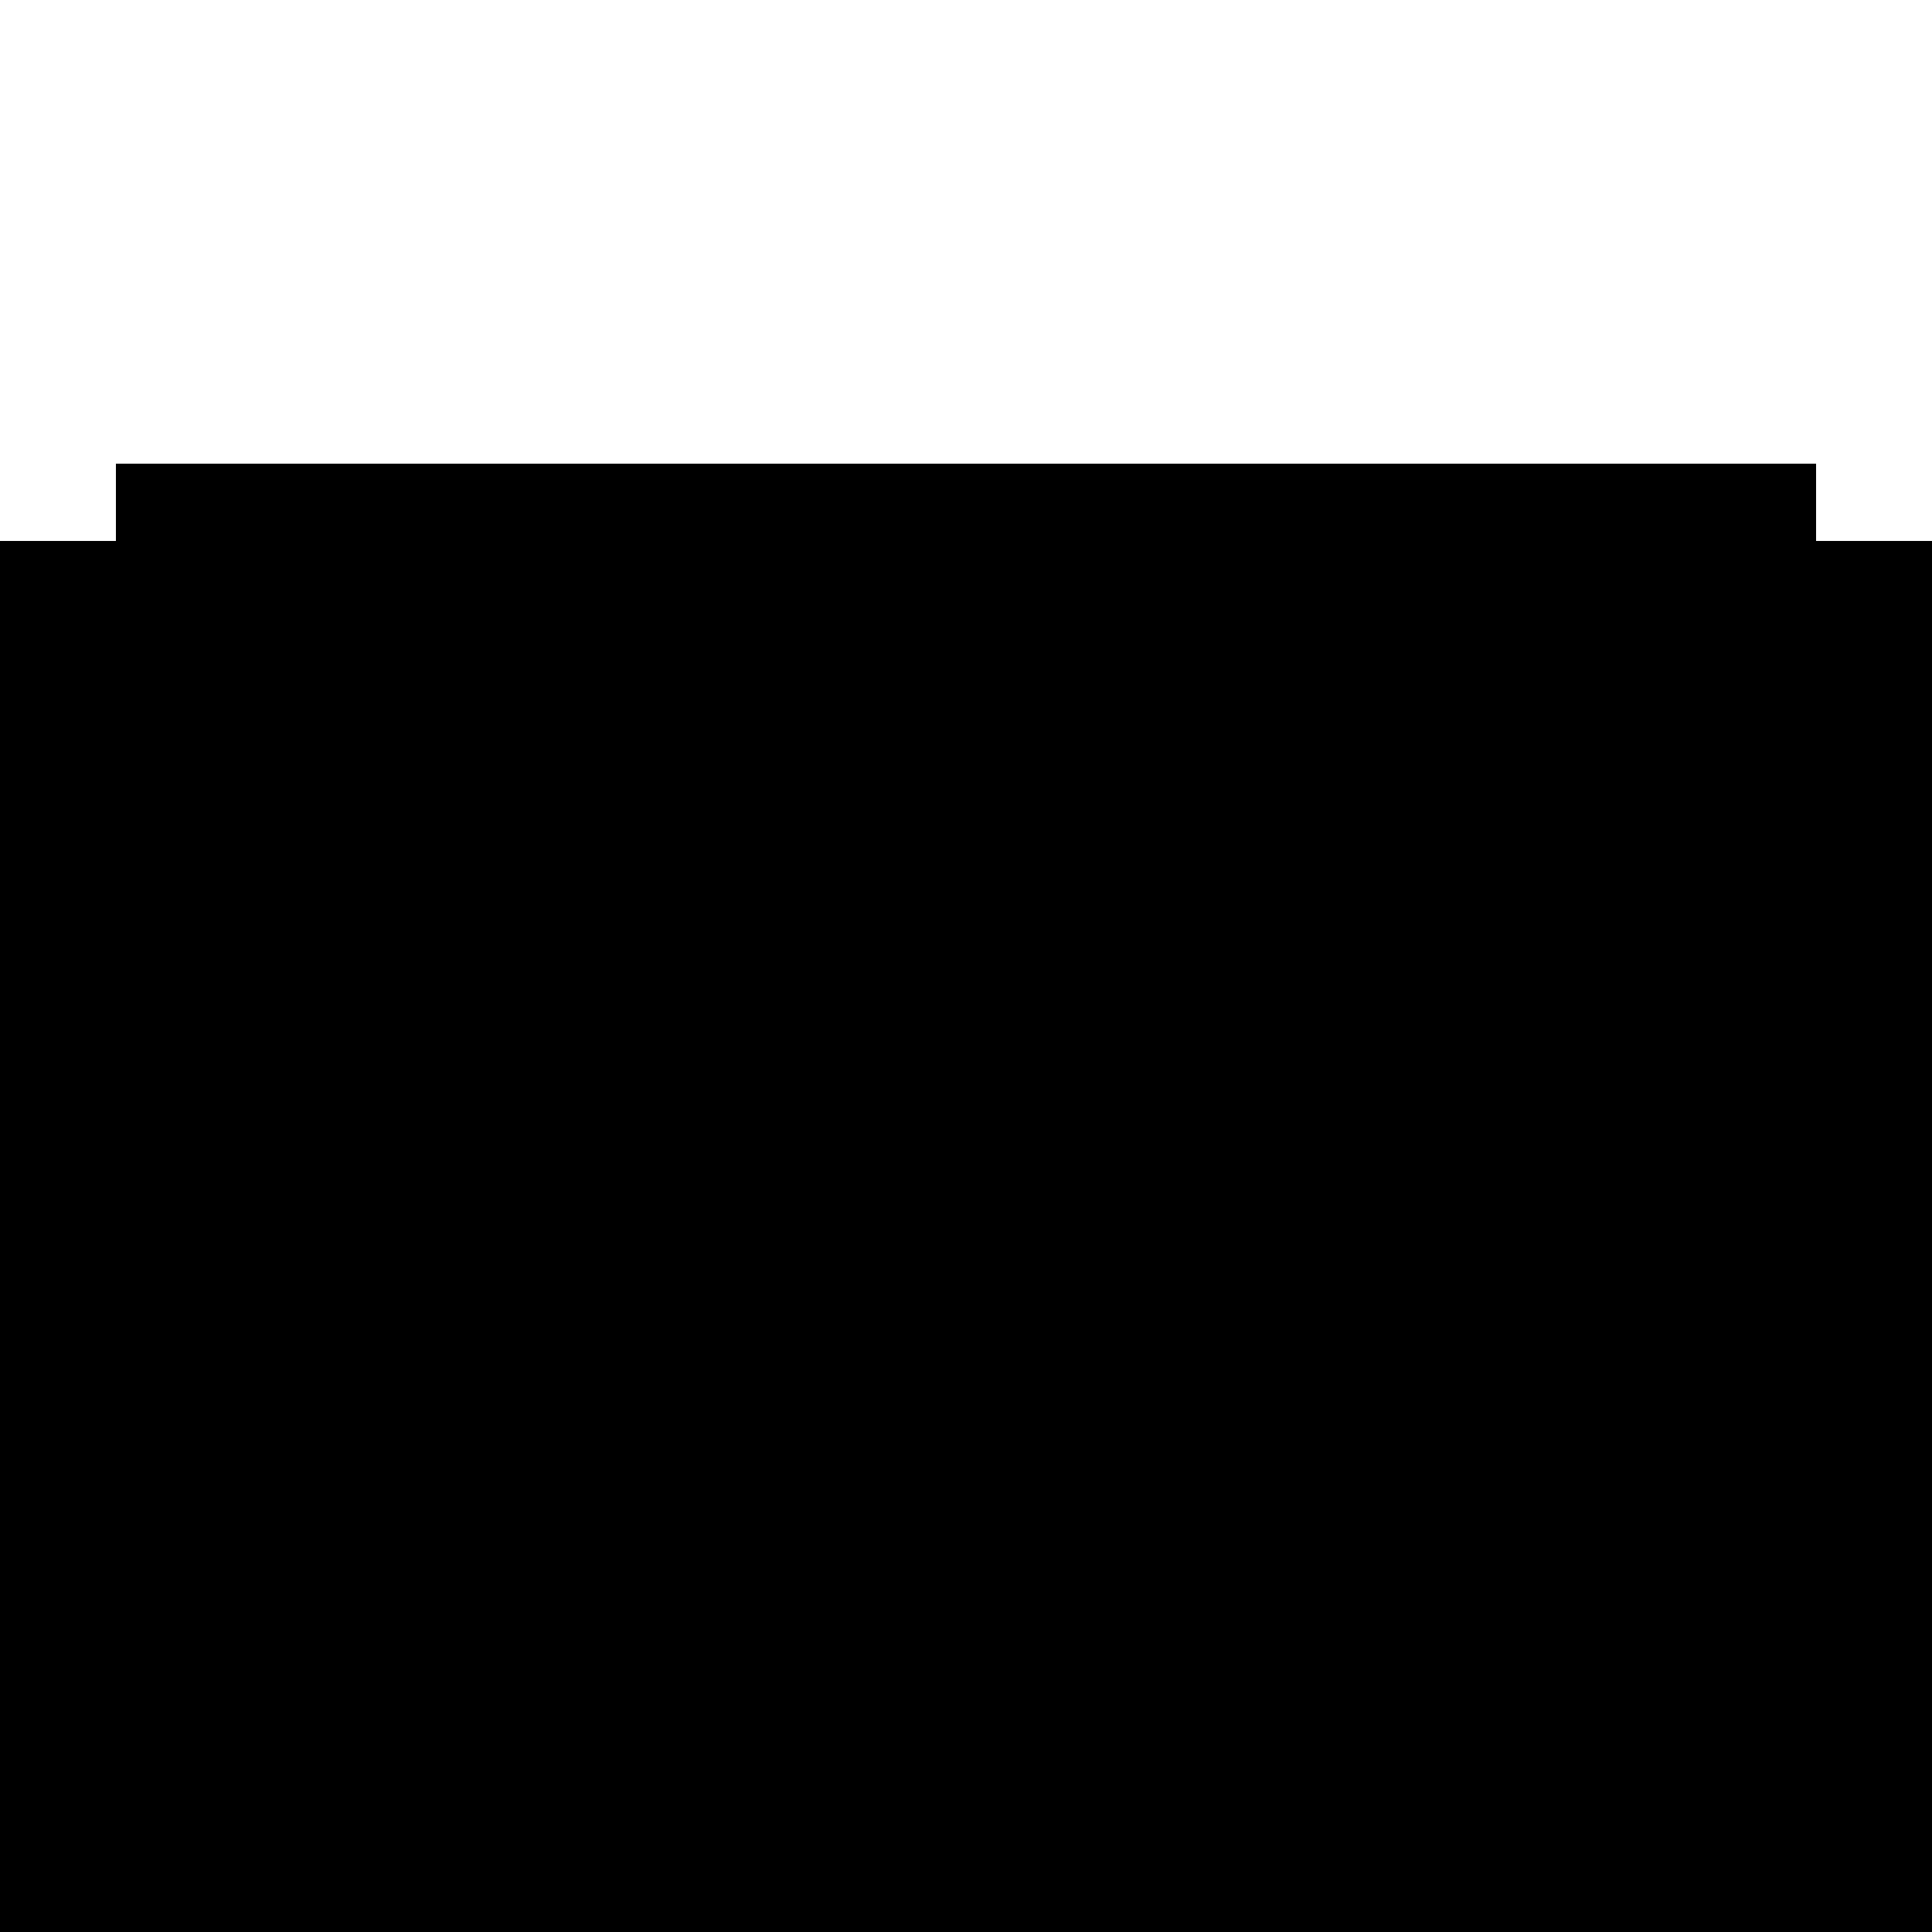
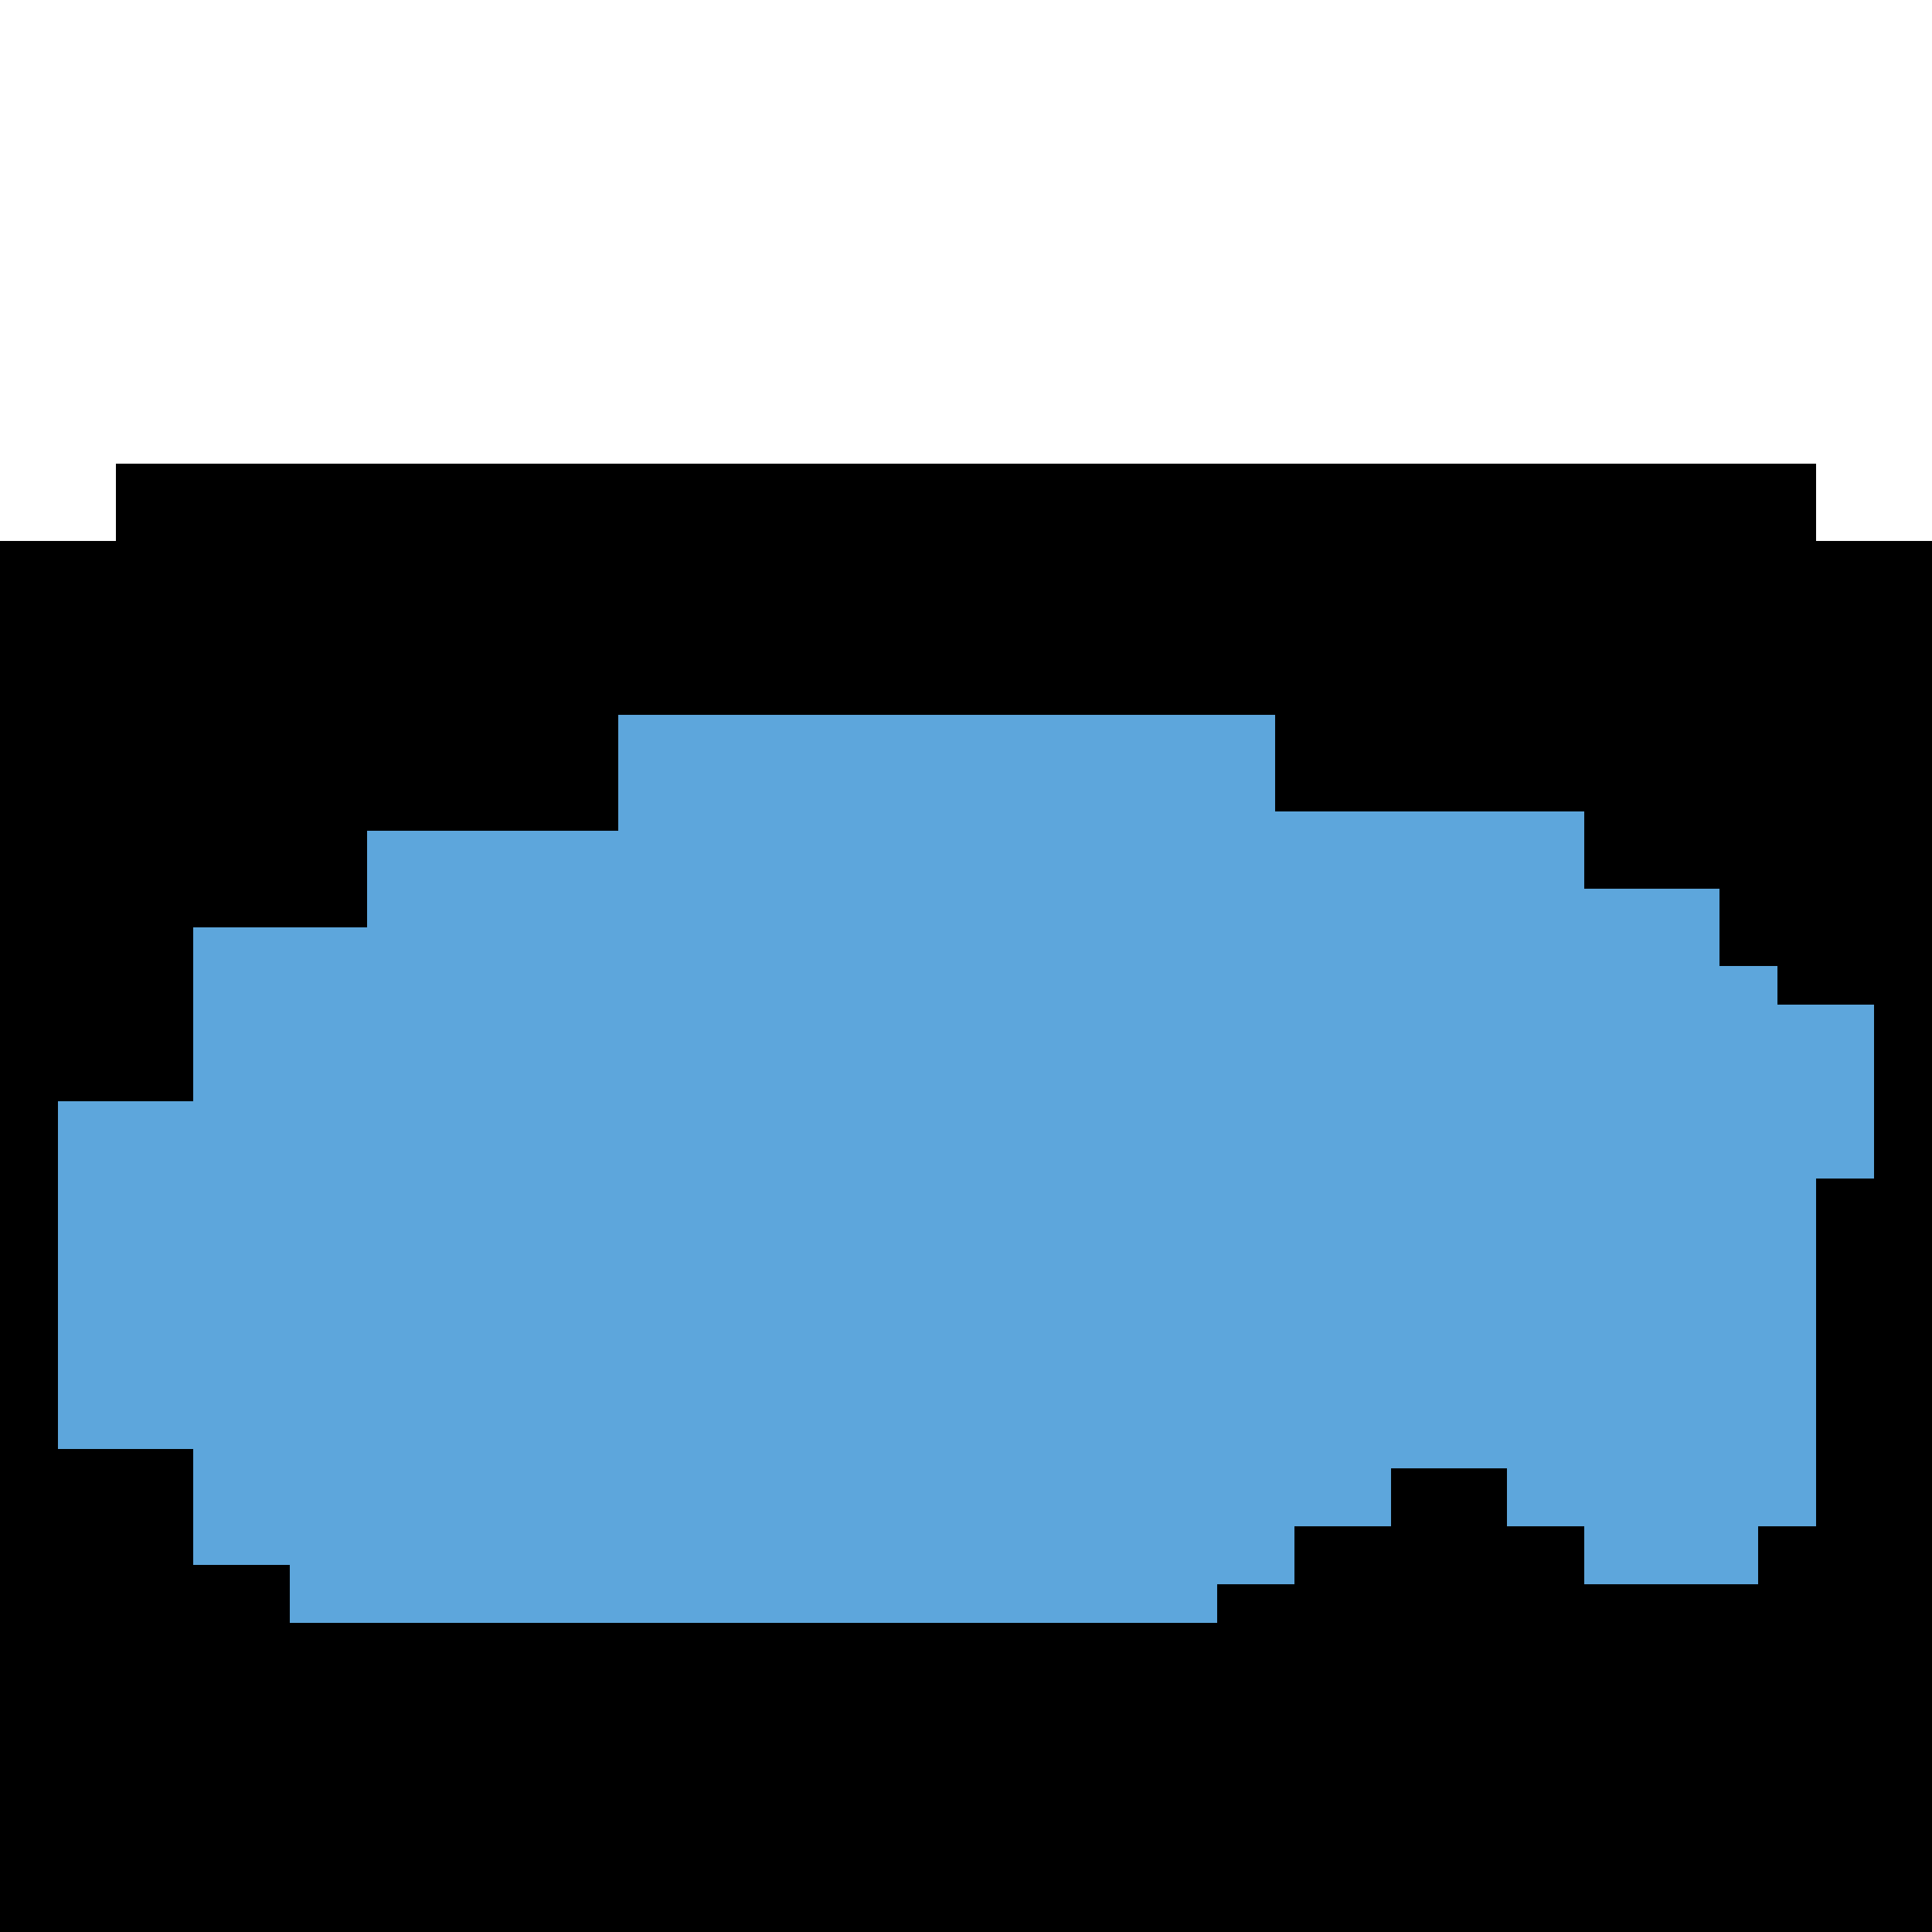
- <svg xmlns="http://www.w3.org/2000/svg" viewBox="0 0 100 100">
-   <path d="M94 24H6v4H0v72h100V28h-6v-4Z" />
-   <path fill="currentColor" d="M32 37h34v5h16v4h7v4h3v2h5v9h-3v18h-3v3h-9v-3h-4v-3h-6v3h-5v3h-4v2H15v-3h-5v-6H3V57h7v-9h9v-5h13v-6Z" />
+ <svg xmlns="http://www.w3.org/2000/svg" width="100" height="100" viewBox="0 0 100 100" fill="none">
+   <path d="M94 24H6V28H0V100H100V28H94V24Z" fill="black" />
+   <path d="M32 37H66V42H82V46H89V50H92V52H97V61H94V79H91V82H82V79H78V76H72V79H67V82H63V84H15V81H10V75H3V57H10V48H19V43H32V37Z" fill="#5DA6DC" />
</svg>
